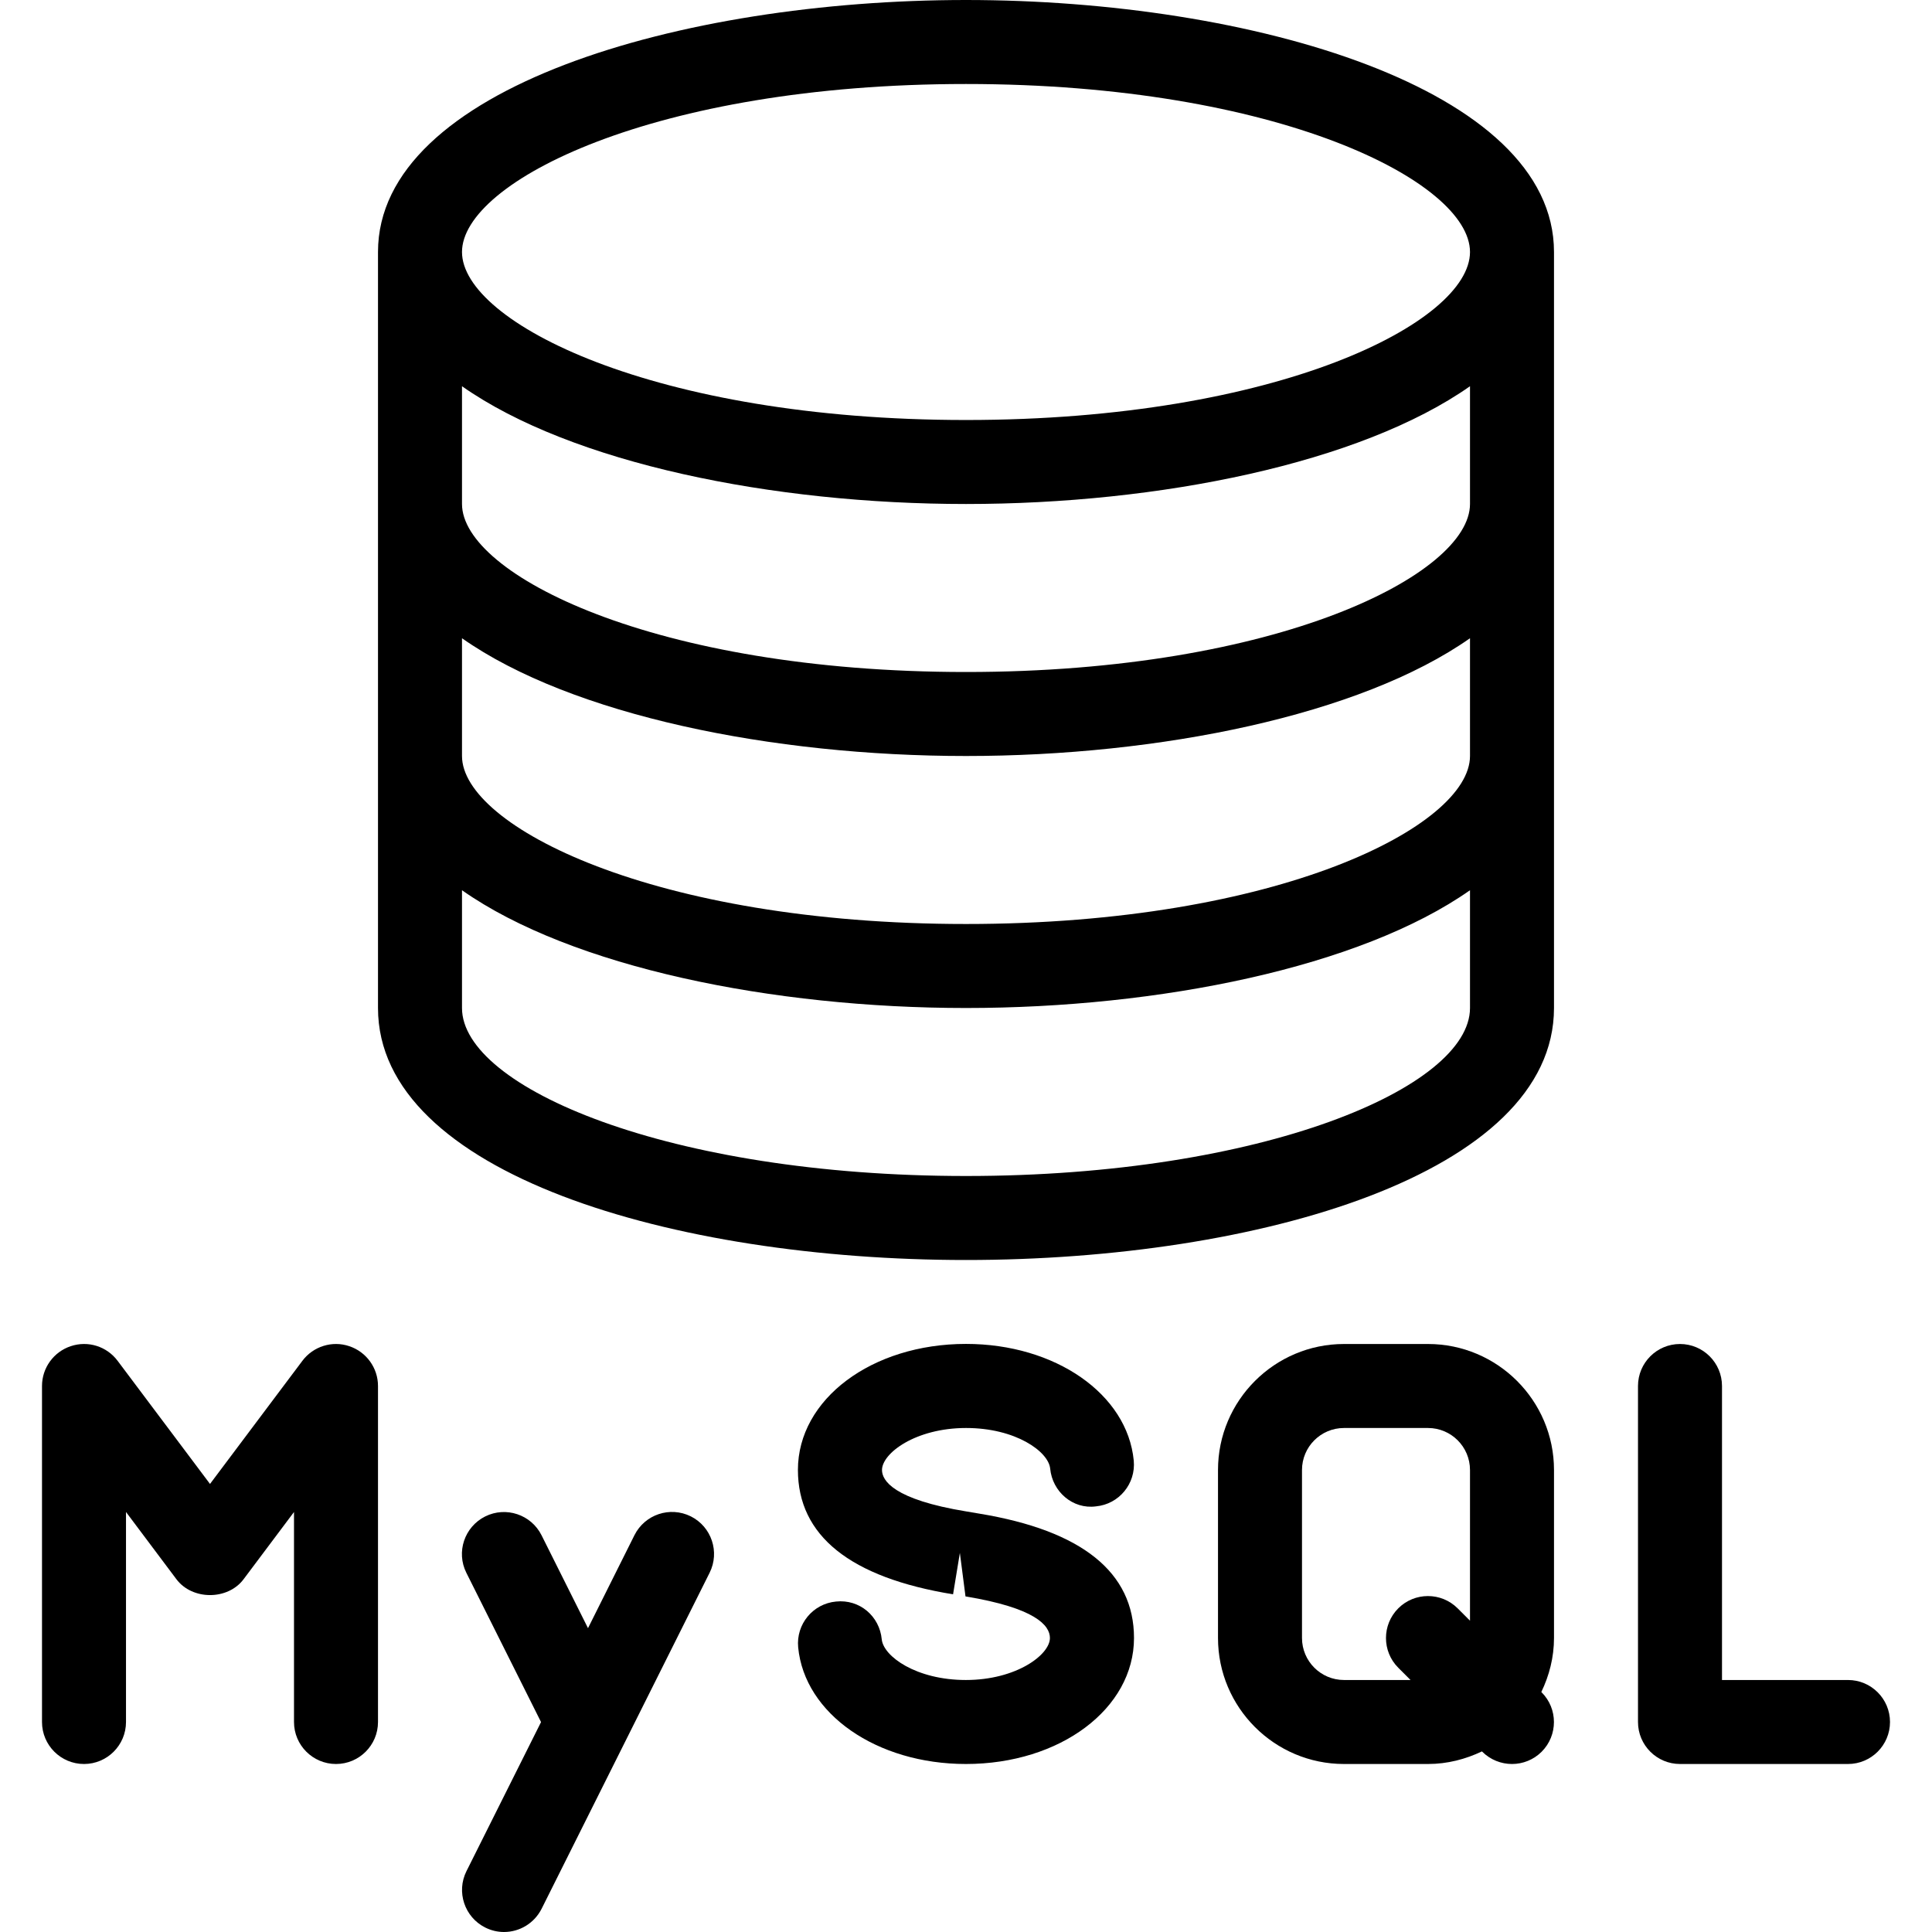
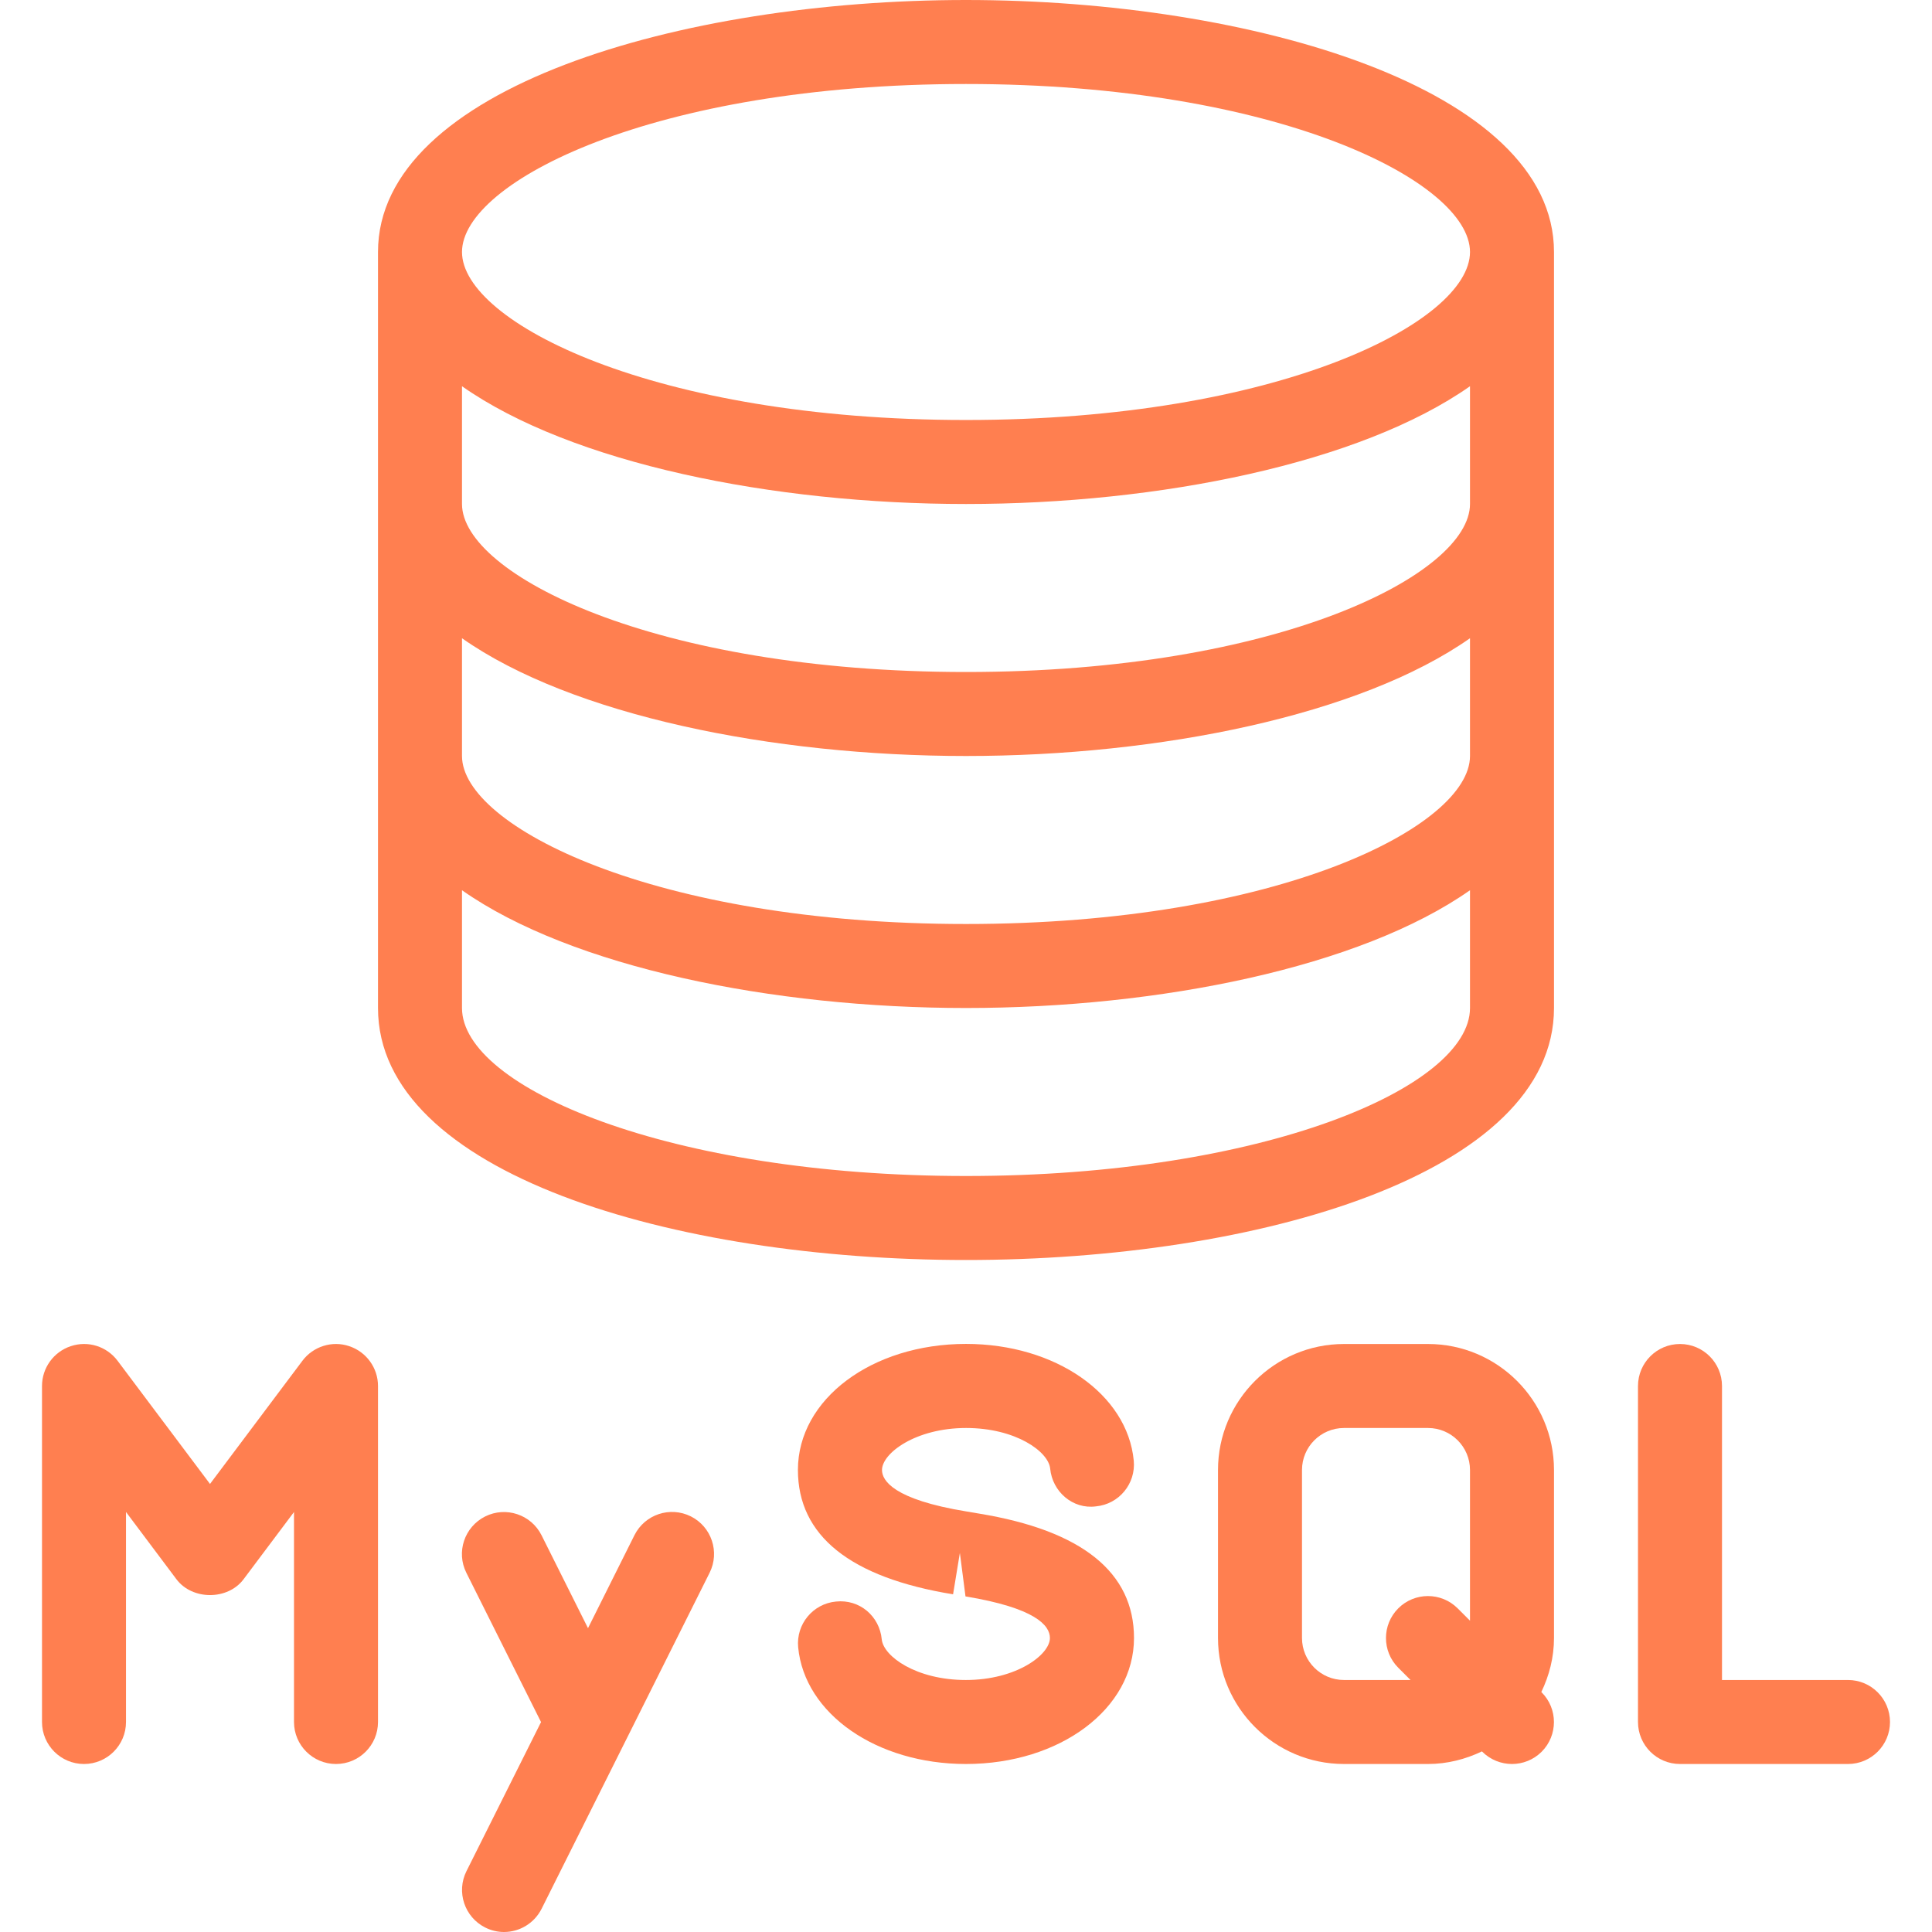
- <svg xmlns="http://www.w3.org/2000/svg" fill="#000000" height="800px" width="800px" version="1.1" id="Layer_1" viewBox="0 0 490.667 490.667" xml:space="preserve">
+ <svg xmlns="http://www.w3.org/2000/svg" width="100%" height="100%" viewBox="0 0 800 800" version="1.1" xml:space="preserve" style="fill-rule:evenodd;clip-rule:evenodd;stroke-linejoin:round;stroke-miterlimit:2;">
  <g>
    <g>
-       <path d="M245.333,0C172.928,0,96,22.421,96,64v192c0,42.027,75.115,64,149.333,64s149.333-21.973,149.333-64V64    C394.667,22.421,317.739,0,245.333,0z M373.333,256c0,20.181-52.565,42.667-128,42.667s-128-22.485-128-42.667v-29.909    c27.883,19.584,78.933,29.909,128,29.909s100.117-10.325,128-29.909V256z M373.333,192c0,17.813-48.704,42.667-128,42.667    s-128-24.853-128-42.667v-29.909c27.883,19.584,78.933,29.909,128,29.909s100.117-10.325,128-29.909V192z M373.333,128    c0,17.813-48.704,42.667-128,42.667s-128-24.853-128-42.667V98.091c27.883,19.584,78.933,29.909,128,29.909    s100.117-10.325,128-29.909V128z M245.333,106.667c-79.296,0-128-24.853-128-42.667c0-17.813,48.704-42.667,128-42.667    s128,24.853,128,42.667C373.333,81.813,324.629,106.667,245.333,106.667z" />
+       <path d="M399.999,0C281.948,0 156.522,36.556 156.522,104.348L156.522,417.391C156.522,485.913 278.992,521.739 399.999,521.739C521.007,521.739 643.477,485.913 643.477,417.391L643.477,104.348C643.478,36.556 518.052,0 399.999,0ZM608.695,417.391C608.695,450.295 522.991,486.957 399.999,486.957C277.007,486.957 191.304,450.296 191.304,417.391L191.304,368.626C236.765,400.557 319.999,417.391 399.999,417.391C480,417.391 563.233,400.557 608.695,368.626L608.695,417.391ZM608.695,313.043C608.695,342.086 529.286,382.609 399.999,382.609C270.712,382.609 191.304,342.088 191.304,313.043L191.304,264.279C236.765,296.209 319.999,313.043 399.999,313.043C480,313.043 563.233,296.209 608.695,264.279L608.695,313.043ZM608.695,208.696C608.695,237.738 529.286,278.261 399.999,278.261C270.712,278.261 191.304,237.74 191.304,208.696L191.304,159.931C236.765,191.861 319.999,208.696 399.999,208.696C480,208.696 563.233,191.861 608.695,159.931L608.695,208.696ZM399.999,173.913C270.712,173.913 191.304,133.392 191.304,104.348C191.304,75.305 270.712,34.782 399.999,34.782C529.286,34.782 608.695,75.303 608.695,104.348C608.695,133.391 529.286,173.913 399.999,173.913Z" style="fill:rgb(255,127,80);fill-rule:nonzero;" />
    </g>
  </g>
  <g>
    <g>
-       <path d="M248.661,384.405l-3.157-0.533C226.795,380.821,224,375.957,224,373.333c0-4.245,8.512-10.667,21.355-10.667    c12.608,0,20.928,5.995,21.355,10.304c0.555,5.867,5.739,10.389,11.627,9.6c5.867-0.555,10.155-5.76,9.6-11.627    c-1.621-16.896-19.925-29.632-42.603-29.632c-23.936,0-42.688,14.059-42.688,32c0,16.704,13.248,27.328,39.403,31.595    l1.728-10.517l1.429,11.051c17.728,2.923,21.44,7.36,21.44,10.56c0,4.245-8.512,10.667-21.355,10.667    c-12.608,0-20.928-6.016-21.355-10.325c-0.555-5.867-5.611-10.24-11.627-9.6c-5.867,0.555-10.155,5.76-9.6,11.627    C204.331,435.264,222.635,448,245.312,448C269.248,448,288,433.941,288,416C288,399.317,274.773,388.693,248.661,384.405z" />
+       <path d="M405.425,626.747L400.278,625.878C369.774,620.903 365.217,612.973 365.217,608.695C365.217,601.774 379.095,591.303 400.035,591.303C420.592,591.303 434.157,601.077 434.853,608.103C435.758,617.669 444.21,625.041 453.81,623.755C463.376,622.85 470.367,614.364 469.462,604.798C466.819,577.25 436.976,556.485 400.001,556.485C360.975,556.485 330.401,579.407 330.401,608.659C330.401,635.894 352.001,653.215 394.645,660.172L397.462,643.025L399.792,661.043C428.696,665.809 434.749,673.043 434.749,678.26C434.749,685.182 420.87,695.652 399.931,695.652C379.374,695.652 365.809,685.844 365.113,678.818C364.208,669.252 355.964,662.122 346.156,663.166C336.59,664.071 329.599,672.557 330.504,682.123C333.148,709.669 362.992,730.434 399.965,730.434C438.991,730.434 469.565,707.512 469.565,678.26C469.565,651.06 447.999,633.738 405.425,626.747Z" style="fill:rgb(255,127,80);fill-rule:nonzero;" />
    </g>
  </g>
  <g>
    <g>
-       <path d="M394.667,373.333c0-17.643-14.357-32-32-32h-21.333c-17.643,0-32,14.357-32,32V416c0,17.643,14.357,32,32,32h21.333    c4.928,0,9.536-1.216,13.696-3.2l0.085,0.085c2.091,2.069,4.821,3.115,7.552,3.115s5.461-1.045,7.531-3.115    c4.16-4.16,4.16-10.923,0-15.083l-0.085-0.085c2.005-4.16,3.221-8.789,3.221-13.717V373.333z M373.333,411.605l-3.136-3.136    c-4.16-4.16-10.923-4.16-15.083,0c-4.16,4.16-4.16,10.923,0,15.083l3.115,3.115h-16.896c-5.888,0-10.667-4.779-10.667-10.667    v-42.667c0-5.888,4.779-10.667,10.667-10.667h21.333c5.888,0,10.667,4.779,10.667,10.667V411.605z" />
+       <path d="M643.478,608.695C643.478,579.929 620.07,556.521 591.304,556.521L556.522,556.521C527.757,556.521 504.349,579.929 504.349,608.695L504.349,678.26C504.349,707.026 527.757,730.434 556.522,730.434L591.304,730.434C599.339,730.434 606.852,728.452 613.635,725.217L613.773,725.355C617.183,728.729 621.634,730.434 626.087,730.434C630.539,730.434 634.99,728.73 638.365,725.355C645.148,718.573 645.148,707.546 638.365,700.764L638.227,700.625C641.496,693.842 643.478,686.295 643.478,678.26L643.478,608.695ZM608.695,671.095L603.582,665.982C596.799,659.199 585.772,659.199 578.99,665.982C572.207,672.764 572.207,683.791 578.99,690.573L584.069,695.652L556.521,695.652C546.921,695.652 539.129,687.86 539.129,678.26L539.129,608.695C539.129,599.095 546.921,591.303 556.521,591.303L591.303,591.303C600.903,591.303 608.695,599.095 608.695,608.695L608.695,671.095Z" style="fill:rgb(255,127,80);fill-rule:nonzero;" />
    </g>
  </g>
  <g>
    <g>
-       <path d="M469.333,426.667h-32V352c0-5.888-4.779-10.667-10.667-10.667c-5.888,0-10.667,4.779-10.667,10.667v85.333    c0,5.888,4.779,10.667,10.667,10.667h42.667c5.888,0,10.667-4.779,10.667-10.667C480,431.445,475.221,426.667,469.333,426.667z" />
+       <path d="M765.216,695.652L713.042,695.652L713.042,573.913C713.042,564.313 705.251,556.521 695.651,556.521C686.051,556.521 678.259,564.313 678.259,573.913L678.259,713.042C678.259,722.642 686.051,730.434 695.651,730.434L765.216,730.434C774.816,730.434 782.608,722.642 782.608,713.042C782.608,703.442 774.816,695.652 765.216,695.652Z" style="fill:rgb(255,127,80);fill-rule:nonzero;" />
    </g>
  </g>
  <g>
    <g>
-       <path d="M175.445,385.109c-5.291-2.624-11.669-0.491-14.315,4.779l-11.797,23.616l-11.797-23.595    c-2.645-5.269-9.045-7.403-14.315-4.779c-5.269,2.645-7.424,9.045-4.779,14.315l18.965,37.909l-18.944,37.867    c-2.624,5.269-0.491,11.669,4.779,14.315c1.536,0.768,3.157,1.131,4.757,1.131c3.904,0,7.659-2.155,9.557-5.909l42.667-85.333    C182.848,394.155,180.715,387.755,175.445,385.109z" />
+       <path d="M286.051,627.895C277.425,623.616 267.026,627.094 262.712,635.687L243.478,674.191L224.243,635.721C219.931,627.13 209.496,623.651 200.904,627.929C192.313,632.241 188.799,642.676 193.112,651.269L224.033,713.077L193.146,774.816C188.868,783.407 192.346,793.842 200.938,798.156C203.442,799.408 206.085,800 208.694,800C215.059,800 221.181,796.486 224.276,790.366L293.842,651.236C298.122,642.644 294.644,632.209 286.051,627.895Z" style="fill:rgb(255,127,80);fill-rule:nonzero;" />
    </g>
  </g>
  <g>
    <g>
-       <path d="M88.704,341.888c-4.331-1.472-9.152,0.043-11.904,3.712l-23.467,31.275L29.867,345.6    c-2.752-3.669-7.509-5.184-11.904-3.712c-4.352,1.451-7.296,5.525-7.296,10.112v85.333c0,5.888,4.779,10.667,10.667,10.667    S32,443.221,32,437.333V384l12.8,17.067c4.032,5.376,13.056,5.376,17.067,0L74.667,384v53.333c0,5.888,4.779,10.667,10.667,10.667    S96,443.221,96,437.333V352C96,347.413,93.056,343.339,88.704,341.888z" />
+       <path d="M144.626,557.426C137.565,555.026 129.704,557.496 125.217,563.478L86.956,614.47L48.696,563.478C44.209,557.496 36.453,555.026 29.287,557.426C22.192,559.791 17.392,566.434 17.392,573.913L17.392,713.042C17.392,722.642 25.184,730.434 34.784,730.434C44.384,730.434 52.174,722.642 52.174,713.042L52.174,626.087L73.043,653.913C79.617,662.678 94.33,662.678 100.87,653.913L121.74,626.087L121.74,713.042C121.74,722.642 129.531,730.434 139.131,730.434C148.731,730.434 156.522,722.642 156.522,713.042L156.522,573.913C156.522,566.434 151.722,559.791 144.626,557.426Z" style="fill:rgb(255,127,80);fill-rule:nonzero;" />
    </g>
  </g>
</svg>
